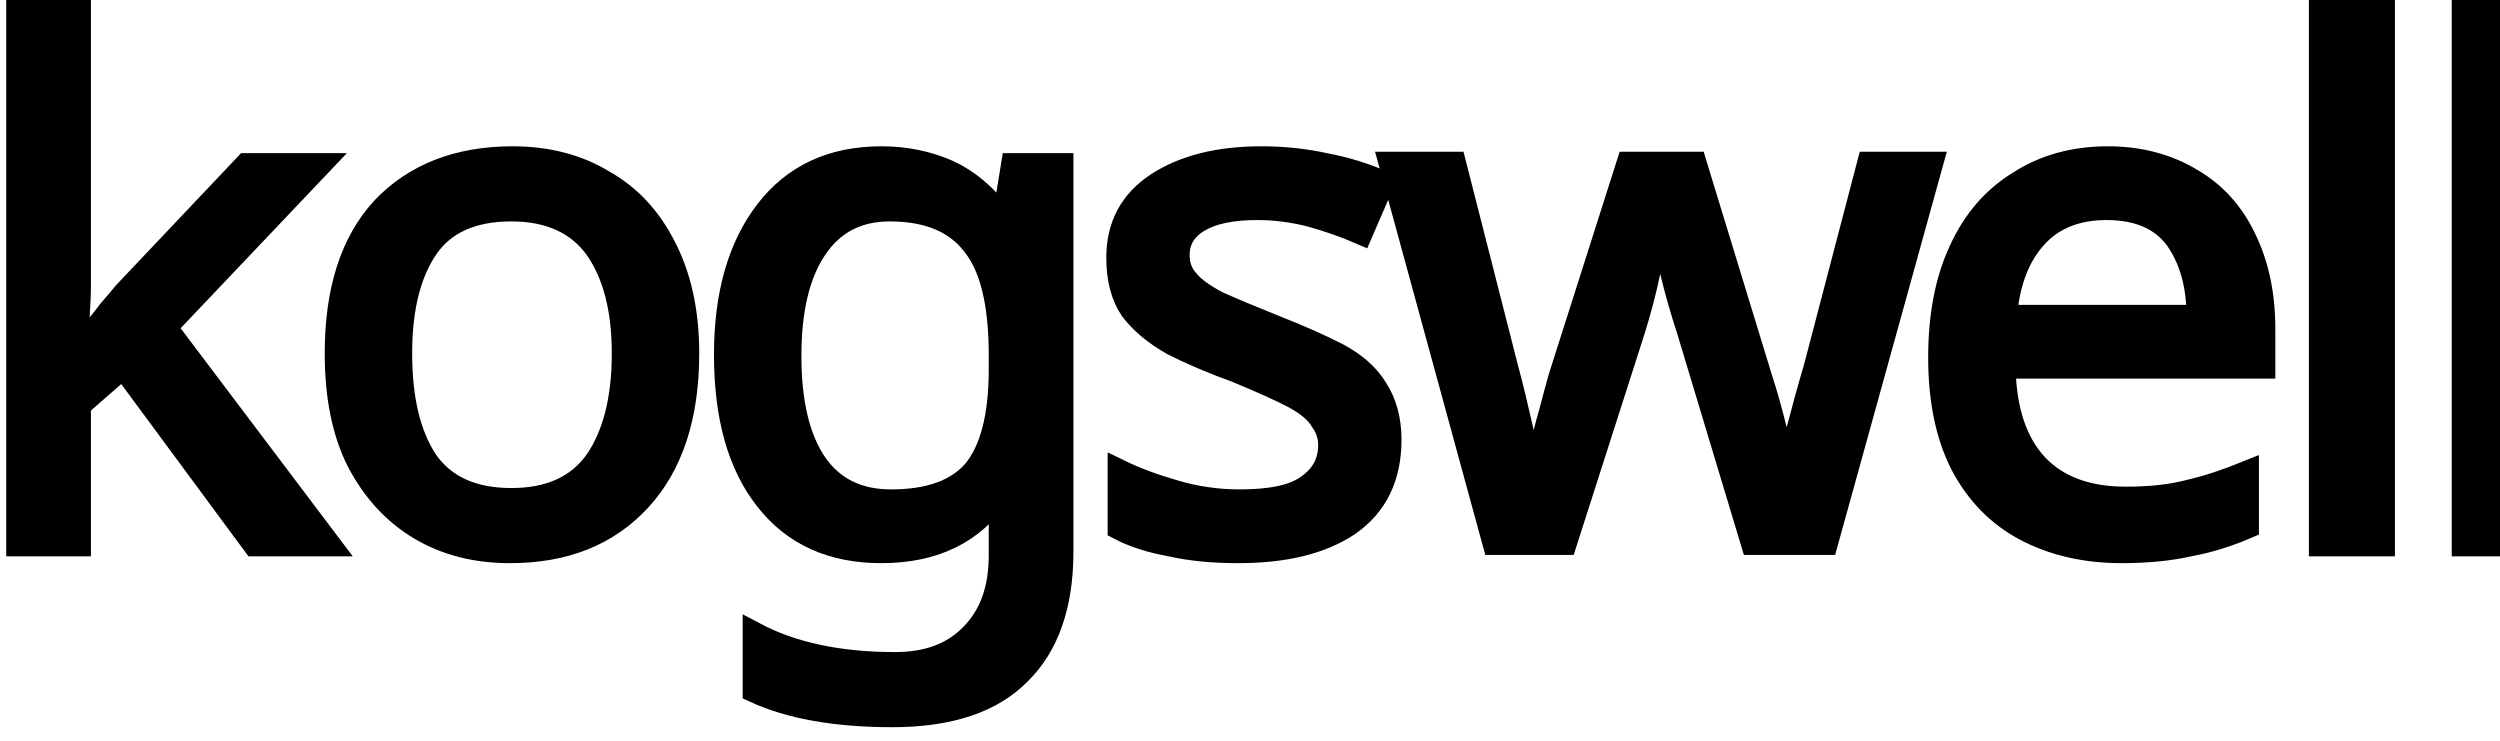
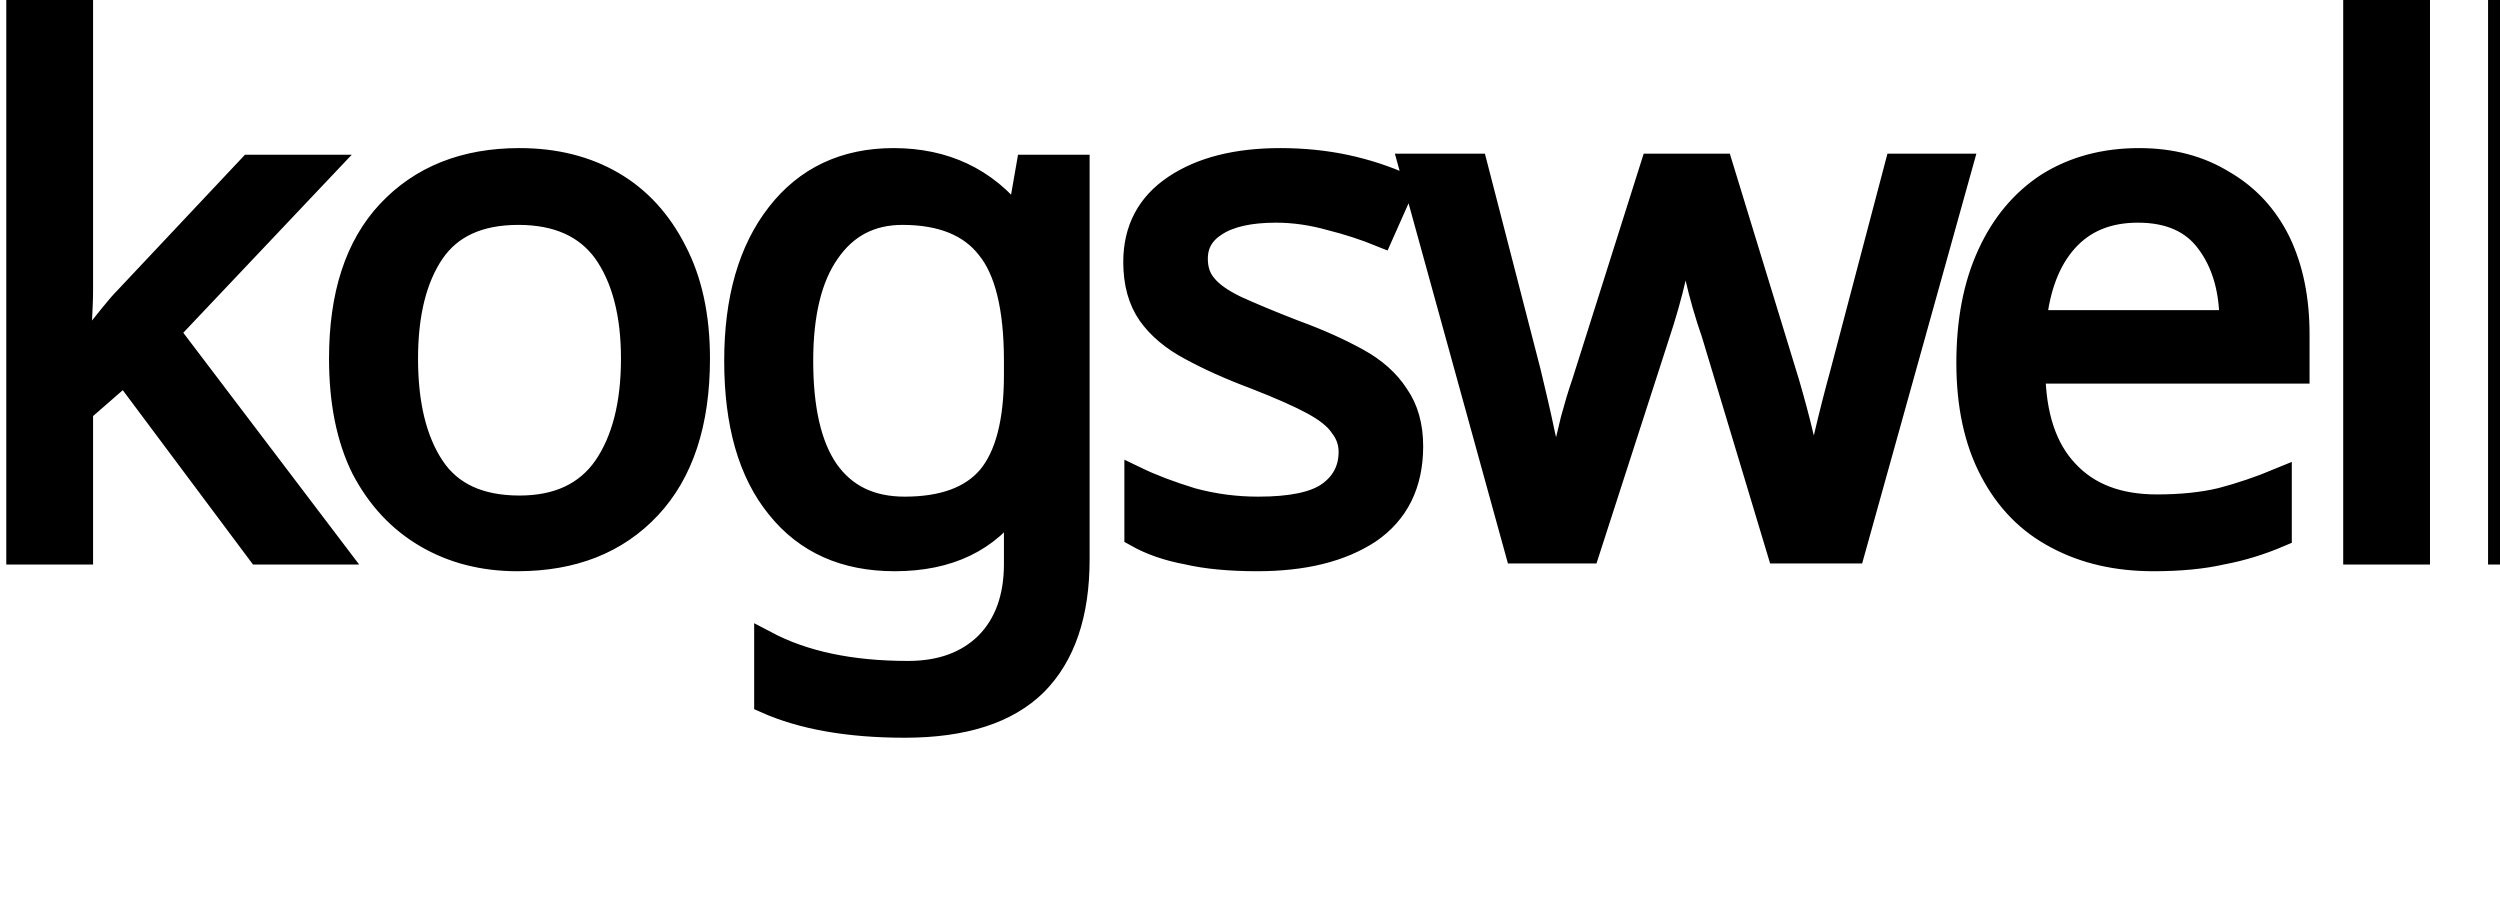
- <svg xmlns="http://www.w3.org/2000/svg" width="108" height="32" viewBox="0 0 28.575 8.467" version="1.1" id="svg5">
+ <svg xmlns="http://www.w3.org/2000/svg" width="133" height="48" viewBox="0 0 35.19 12.7" version="1.1" id="svg5">
  <defs id="defs2" />
  <g id="layer1">
-     <text xml:space="preserve" style="font-style:normal;font-variant:normal;font-weight:normal;font-stretch:normal;font-size:8.114px;line-height:1.25;font-family:Supermercado;-inkscape-font-specification:Supermercado;letter-spacing:-0.46px;word-spacing:0px;fill:#000000;fill-opacity:1;stroke:#000000;stroke-width:0.265;stroke-miterlimit:4;stroke-dasharray:none;stroke-opacity:1" x="-0.486" y="6.226" id="text2168">
-       <tspan id="tspan2166" style="font-style:normal;font-variant:normal;font-weight:normal;font-stretch:normal;font-size:8.114px;font-family:Supermercado;-inkscape-font-specification:Supermercado;stroke:#000000;stroke-width:0.265;stroke-miterlimit:4;stroke-dasharray:none;stroke-opacity:1" x="-0.486" y="6.226">kogswell</tspan>
+     <text xml:space="preserve" style="font-style:normal;font-variant:normal;font-weight:normal;font-stretch:normal;font-size:10.142px;line-height:1.25;font-family:Supermercado;-inkscape-font-specification:Supermercado;letter-spacing:-0.575px;word-spacing:0px;fill:#000000;fill-opacity:1;stroke:#000000;stroke-width:0.331;stroke-miterlimit:4;stroke-dasharray:none;stroke-opacity:1" x="-0.607" y="7.782" id="text2168">
+       <tspan id="tspan2166" style="font-style:normal;font-variant:normal;font-weight:normal;font-stretch:normal;font-size:10.142px;font-family:Supermercado;-inkscape-font-specification:Supermercado;stroke:#000000;stroke-width:0.331;stroke-miterlimit:4;stroke-dasharray:none;stroke-opacity:1" x="-0.607" y="7.782">kogswell</tspan>
    </text>
  </g>
</svg>
